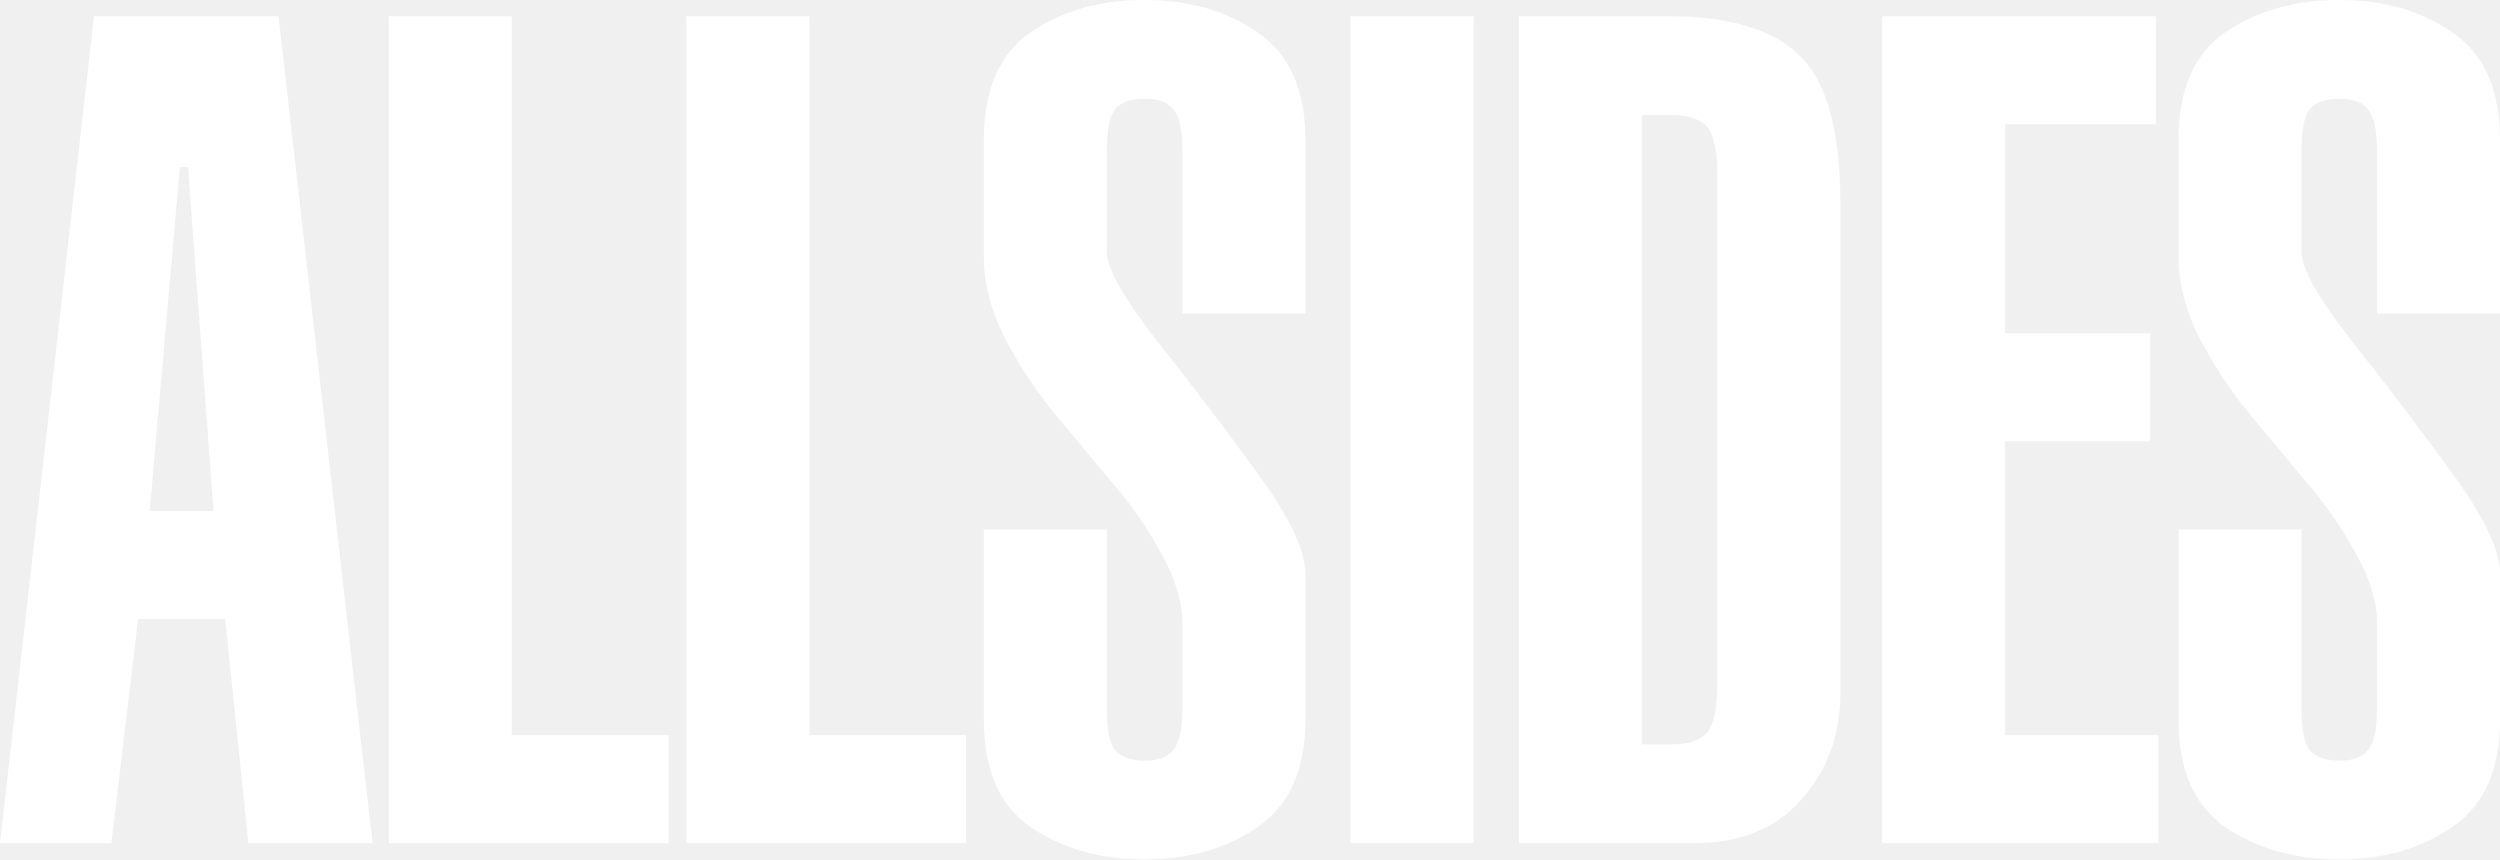
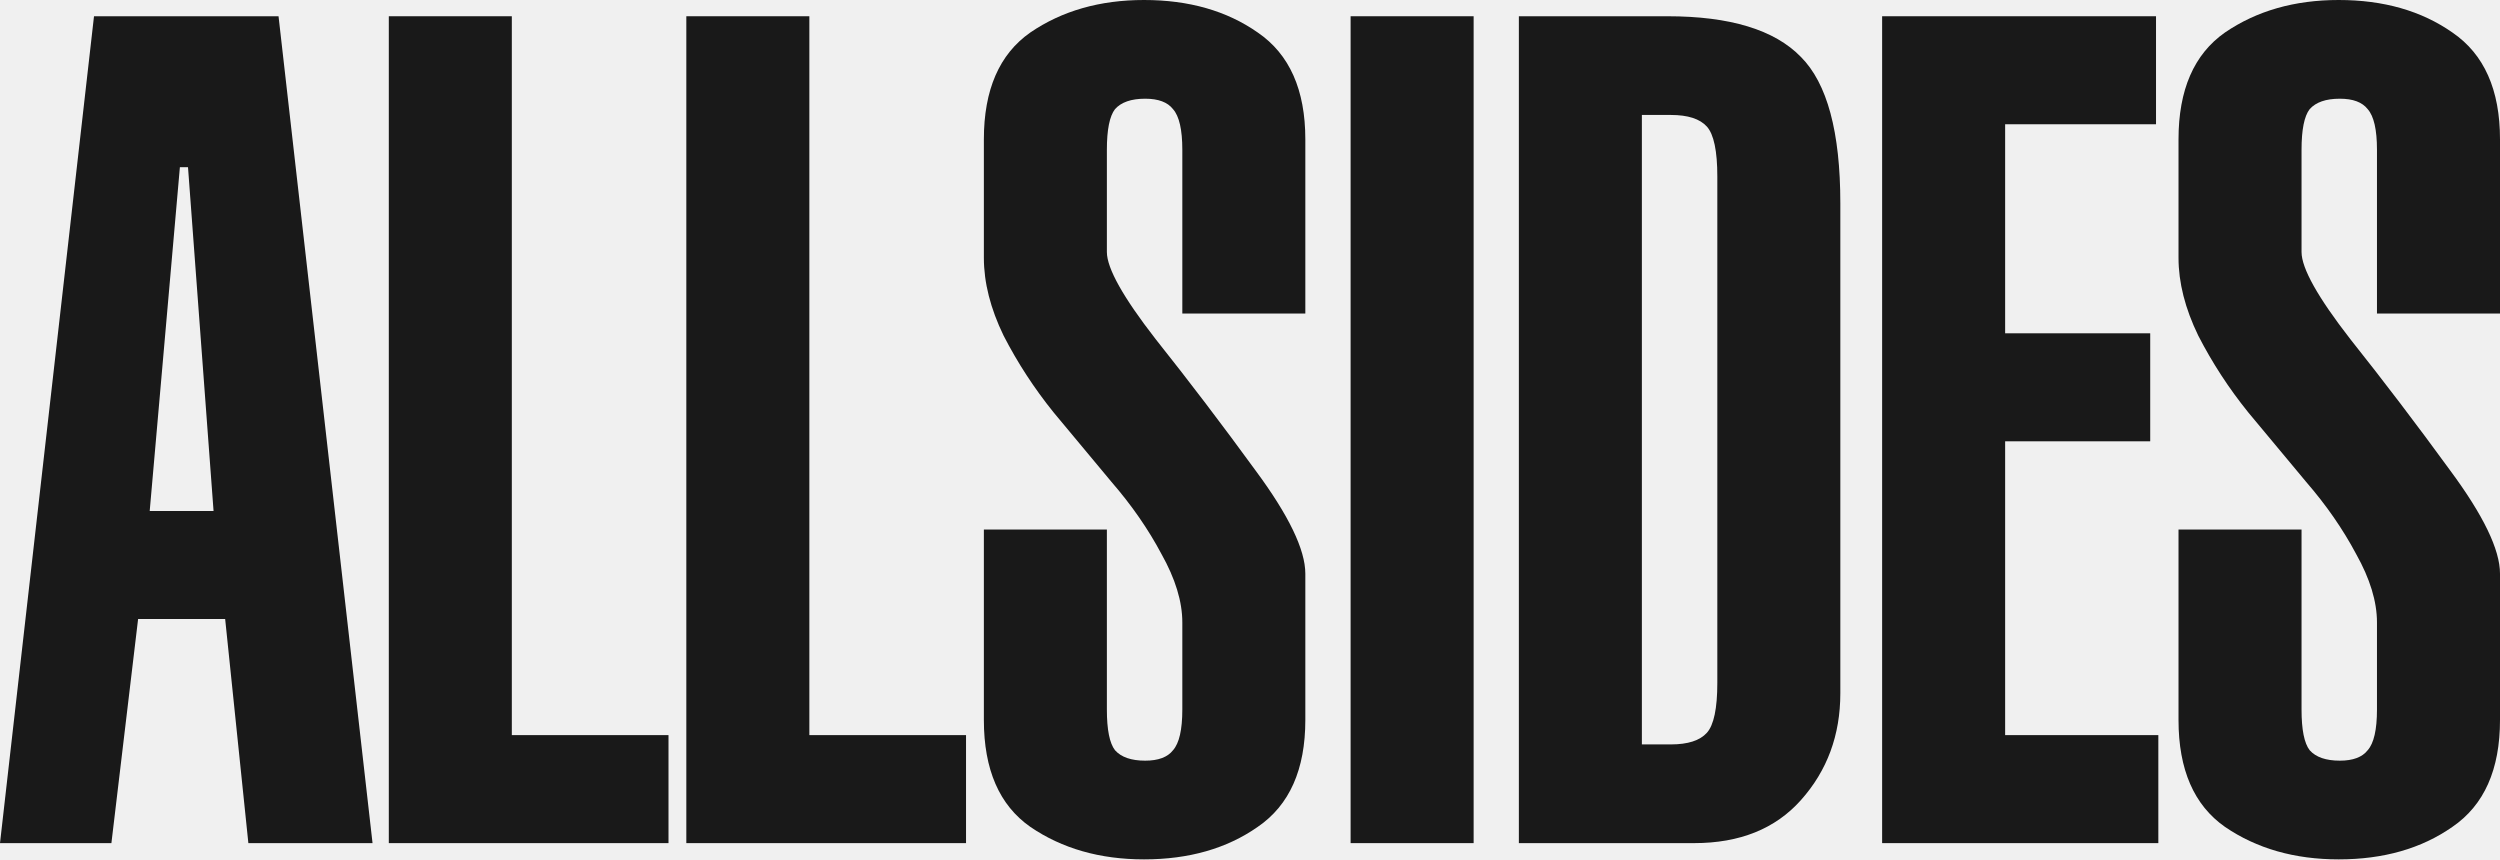
<svg xmlns="http://www.w3.org/2000/svg" width="128" height="44" viewBox="0 0 128 44" fill="none">
-   <path d="M7.665 26.162H10.934L9.626 8.562H9.21L7.665 26.162ZM0 43.168L4.813 0.832H14.261L19.074 43.168H12.716L11.528 31.692H7.071L5.704 43.168H0Z" fill="white" />
-   <path d="M26.205 0.832V37.638H34.227V43.168H19.907V0.832H26.205Z" fill="white" />
-   <path d="M41.439 0.832V37.638H49.461V43.168H35.14V0.832H41.439Z" fill="white" />
-   <path d="M66.833 16.054H60.535V7.67C60.535 6.64 60.376 5.946 60.059 5.589C59.782 5.232 59.307 5.054 58.633 5.054C57.92 5.054 57.405 5.232 57.088 5.589C56.811 5.946 56.672 6.64 56.672 7.67V12.903C56.672 13.735 57.504 15.222 59.168 17.362C60.871 19.503 62.575 21.742 64.278 24.081C65.982 26.38 66.833 28.144 66.833 29.373V36.865C66.833 39.402 66.021 41.225 64.397 42.335C62.813 43.445 60.871 44 58.574 44C56.316 44 54.375 43.445 52.751 42.335C51.166 41.225 50.374 39.402 50.374 36.865V27.113H56.672V36.33C56.672 37.36 56.811 38.054 57.088 38.411C57.405 38.768 57.92 38.946 58.633 38.946C59.307 38.946 59.782 38.768 60.059 38.411C60.376 38.054 60.535 37.36 60.535 36.33V31.87C60.535 30.8 60.178 29.631 59.465 28.362C58.792 27.094 57.94 25.865 56.91 24.676C55.92 23.486 54.929 22.297 53.939 21.108C52.949 19.879 52.097 18.571 51.384 17.184C50.711 15.796 50.374 14.469 50.374 13.2V7.135C50.374 4.598 51.166 2.775 52.751 1.665C54.375 0.555 56.316 0 58.574 0C60.871 0 62.813 0.555 64.397 1.665C66.021 2.775 66.833 4.598 66.833 7.135V16.054Z" fill="white" />
-   <path d="M75.45 0.832V43.168H69.151V0.832H75.45Z" fill="white" />
-   <path d="M77.766 43.168V0.832H85.371C88.58 0.832 90.858 1.526 92.205 2.914C93.552 4.261 94.225 6.759 94.225 10.405V35.497C94.225 37.638 93.552 39.461 92.205 40.968C90.898 42.434 89.075 43.168 86.738 43.168H77.766ZM84.064 5.886V38.114H85.55C86.421 38.114 87.035 37.915 87.392 37.519C87.748 37.123 87.927 36.27 87.927 34.962V9.038C87.927 7.73 87.748 6.877 87.392 6.481C87.035 6.085 86.421 5.886 85.55 5.886H84.064Z" fill="white" />
-   <path d="M96.365 0.832H110.388V6.362H102.663V17.065H110.091V22.595H102.663V37.638H110.507V43.168H96.365V0.832Z" fill="white" />
-   <path d="M128 16.054H121.701V7.67C121.701 6.64 121.543 5.946 121.226 5.589C120.949 5.232 120.473 5.054 119.8 5.054C119.087 5.054 118.572 5.232 118.255 5.589C117.978 5.946 117.839 6.64 117.839 7.67V12.903C117.839 13.735 118.671 15.222 120.335 17.362C122.038 19.503 123.741 21.742 125.445 24.081C127.148 26.38 128 28.144 128 29.373V36.865C128 39.402 127.188 41.225 125.564 42.335C123.979 43.445 122.038 44 119.74 44C117.482 44 115.541 43.445 113.917 42.335C112.333 41.225 111.54 39.402 111.54 36.865V27.113H117.839V36.33C117.839 37.36 117.978 38.054 118.255 38.411C118.572 38.768 119.087 38.946 119.8 38.946C120.473 38.946 120.949 38.768 121.226 38.411C121.543 38.054 121.701 37.36 121.701 36.33V31.87C121.701 30.8 121.345 29.631 120.632 28.362C119.958 27.094 119.107 25.865 118.077 24.676C117.086 23.486 116.096 22.297 115.106 21.108C114.115 19.879 113.264 18.571 112.551 17.184C111.877 15.796 111.54 14.469 111.54 13.2V7.135C111.54 4.598 112.333 2.775 113.917 1.665C115.541 0.555 117.482 0 119.74 0C122.038 0 123.979 0.555 125.564 1.665C127.188 2.775 128 4.598 128 7.135V16.054Z" fill="white" />
+   <path d="M7.665 26.162H10.934L9.626 8.562H9.21L7.665 26.162ZM0 43.168L4.813 0.832H14.261L19.074 43.168H12.716L11.528 31.692H7.071L5.704 43.168H0Z" fill="#191919" />
+   <path d="M26.205 0.832V37.638H34.227V43.168H19.907V0.832H26.205Z" fill="#191919" />
+   <path d="M41.439 0.832V37.638H49.461V43.168H35.14V0.832H41.439Z" fill="#191919" />
+   <path d="M66.833 16.054H60.535V7.67C60.535 6.64 60.376 5.946 60.059 5.589C59.782 5.232 59.307 5.054 58.633 5.054C57.92 5.054 57.405 5.232 57.088 5.589C56.811 5.946 56.672 6.64 56.672 7.67V12.903C56.672 13.735 57.504 15.222 59.168 17.362C60.871 19.503 62.575 21.742 64.278 24.081C65.982 26.38 66.833 28.144 66.833 29.373V36.865C66.833 39.402 66.021 41.225 64.397 42.335C62.813 43.445 60.871 44 58.574 44C56.316 44 54.375 43.445 52.751 42.335C51.166 41.225 50.374 39.402 50.374 36.865V27.113H56.672V36.33C56.672 37.36 56.811 38.054 57.088 38.411C57.405 38.768 57.92 38.946 58.633 38.946C59.307 38.946 59.782 38.768 60.059 38.411C60.376 38.054 60.535 37.36 60.535 36.33V31.87C60.535 30.8 60.178 29.631 59.465 28.362C58.792 27.094 57.94 25.865 56.91 24.676C55.92 23.486 54.929 22.297 53.939 21.108C52.949 19.879 52.097 18.571 51.384 17.184C50.711 15.796 50.374 14.469 50.374 13.2V7.135C50.374 4.598 51.166 2.775 52.751 1.665C54.375 0.555 56.316 0 58.574 0C60.871 0 62.813 0.555 64.397 1.665C66.021 2.775 66.833 4.598 66.833 7.135V16.054Z" fill="#191919" />
+   <path d="M75.45 0.832V43.168H69.151V0.832H75.45Z" fill="#191919" />
+   <path d="M77.766 43.168V0.832H85.371C88.58 0.832 90.858 1.526 92.205 2.914C93.552 4.261 94.225 6.759 94.225 10.405V35.497C94.225 37.638 93.552 39.461 92.205 40.968C90.898 42.434 89.075 43.168 86.738 43.168H77.766ZM84.064 5.886V38.114H85.55C86.421 38.114 87.035 37.915 87.392 37.519C87.748 37.123 87.927 36.27 87.927 34.962V9.038C87.927 7.73 87.748 6.877 87.392 6.481C87.035 6.085 86.421 5.886 85.55 5.886H84.064Z" fill="#191919" />
+   <path d="M96.365 0.832H110.388V6.362H102.663V17.065H110.091V22.595H102.663V37.638H110.507V43.168H96.365V0.832Z" fill="#191919" />
+   <path d="M128 16.054H121.701V7.67C121.701 6.64 121.543 5.946 121.226 5.589C120.949 5.232 120.473 5.054 119.8 5.054C119.087 5.054 118.572 5.232 118.255 5.589C117.978 5.946 117.839 6.64 117.839 7.67V12.903C117.839 13.735 118.671 15.222 120.335 17.362C122.038 19.503 123.741 21.742 125.445 24.081C127.148 26.38 128 28.144 128 29.373V36.865C128 39.402 127.188 41.225 125.564 42.335C123.979 43.445 122.038 44 119.74 44C117.482 44 115.541 43.445 113.917 42.335C112.333 41.225 111.54 39.402 111.54 36.865V27.113H117.839V36.33C117.839 37.36 117.978 38.054 118.255 38.411C118.572 38.768 119.087 38.946 119.8 38.946C120.473 38.946 120.949 38.768 121.226 38.411C121.543 38.054 121.701 37.36 121.701 36.33V31.87C121.701 30.8 121.345 29.631 120.632 28.362C119.958 27.094 119.107 25.865 118.077 24.676C117.086 23.486 116.096 22.297 115.106 21.108C114.115 19.879 113.264 18.571 112.551 17.184C111.877 15.796 111.54 14.469 111.54 13.2V7.135C111.54 4.598 112.333 2.775 113.917 1.665C115.541 0.555 117.482 0 119.74 0C122.038 0 123.979 0.555 125.564 1.665C127.188 2.775 128 4.598 128 7.135V16.054Z" fill="#191919" />
</svg>
